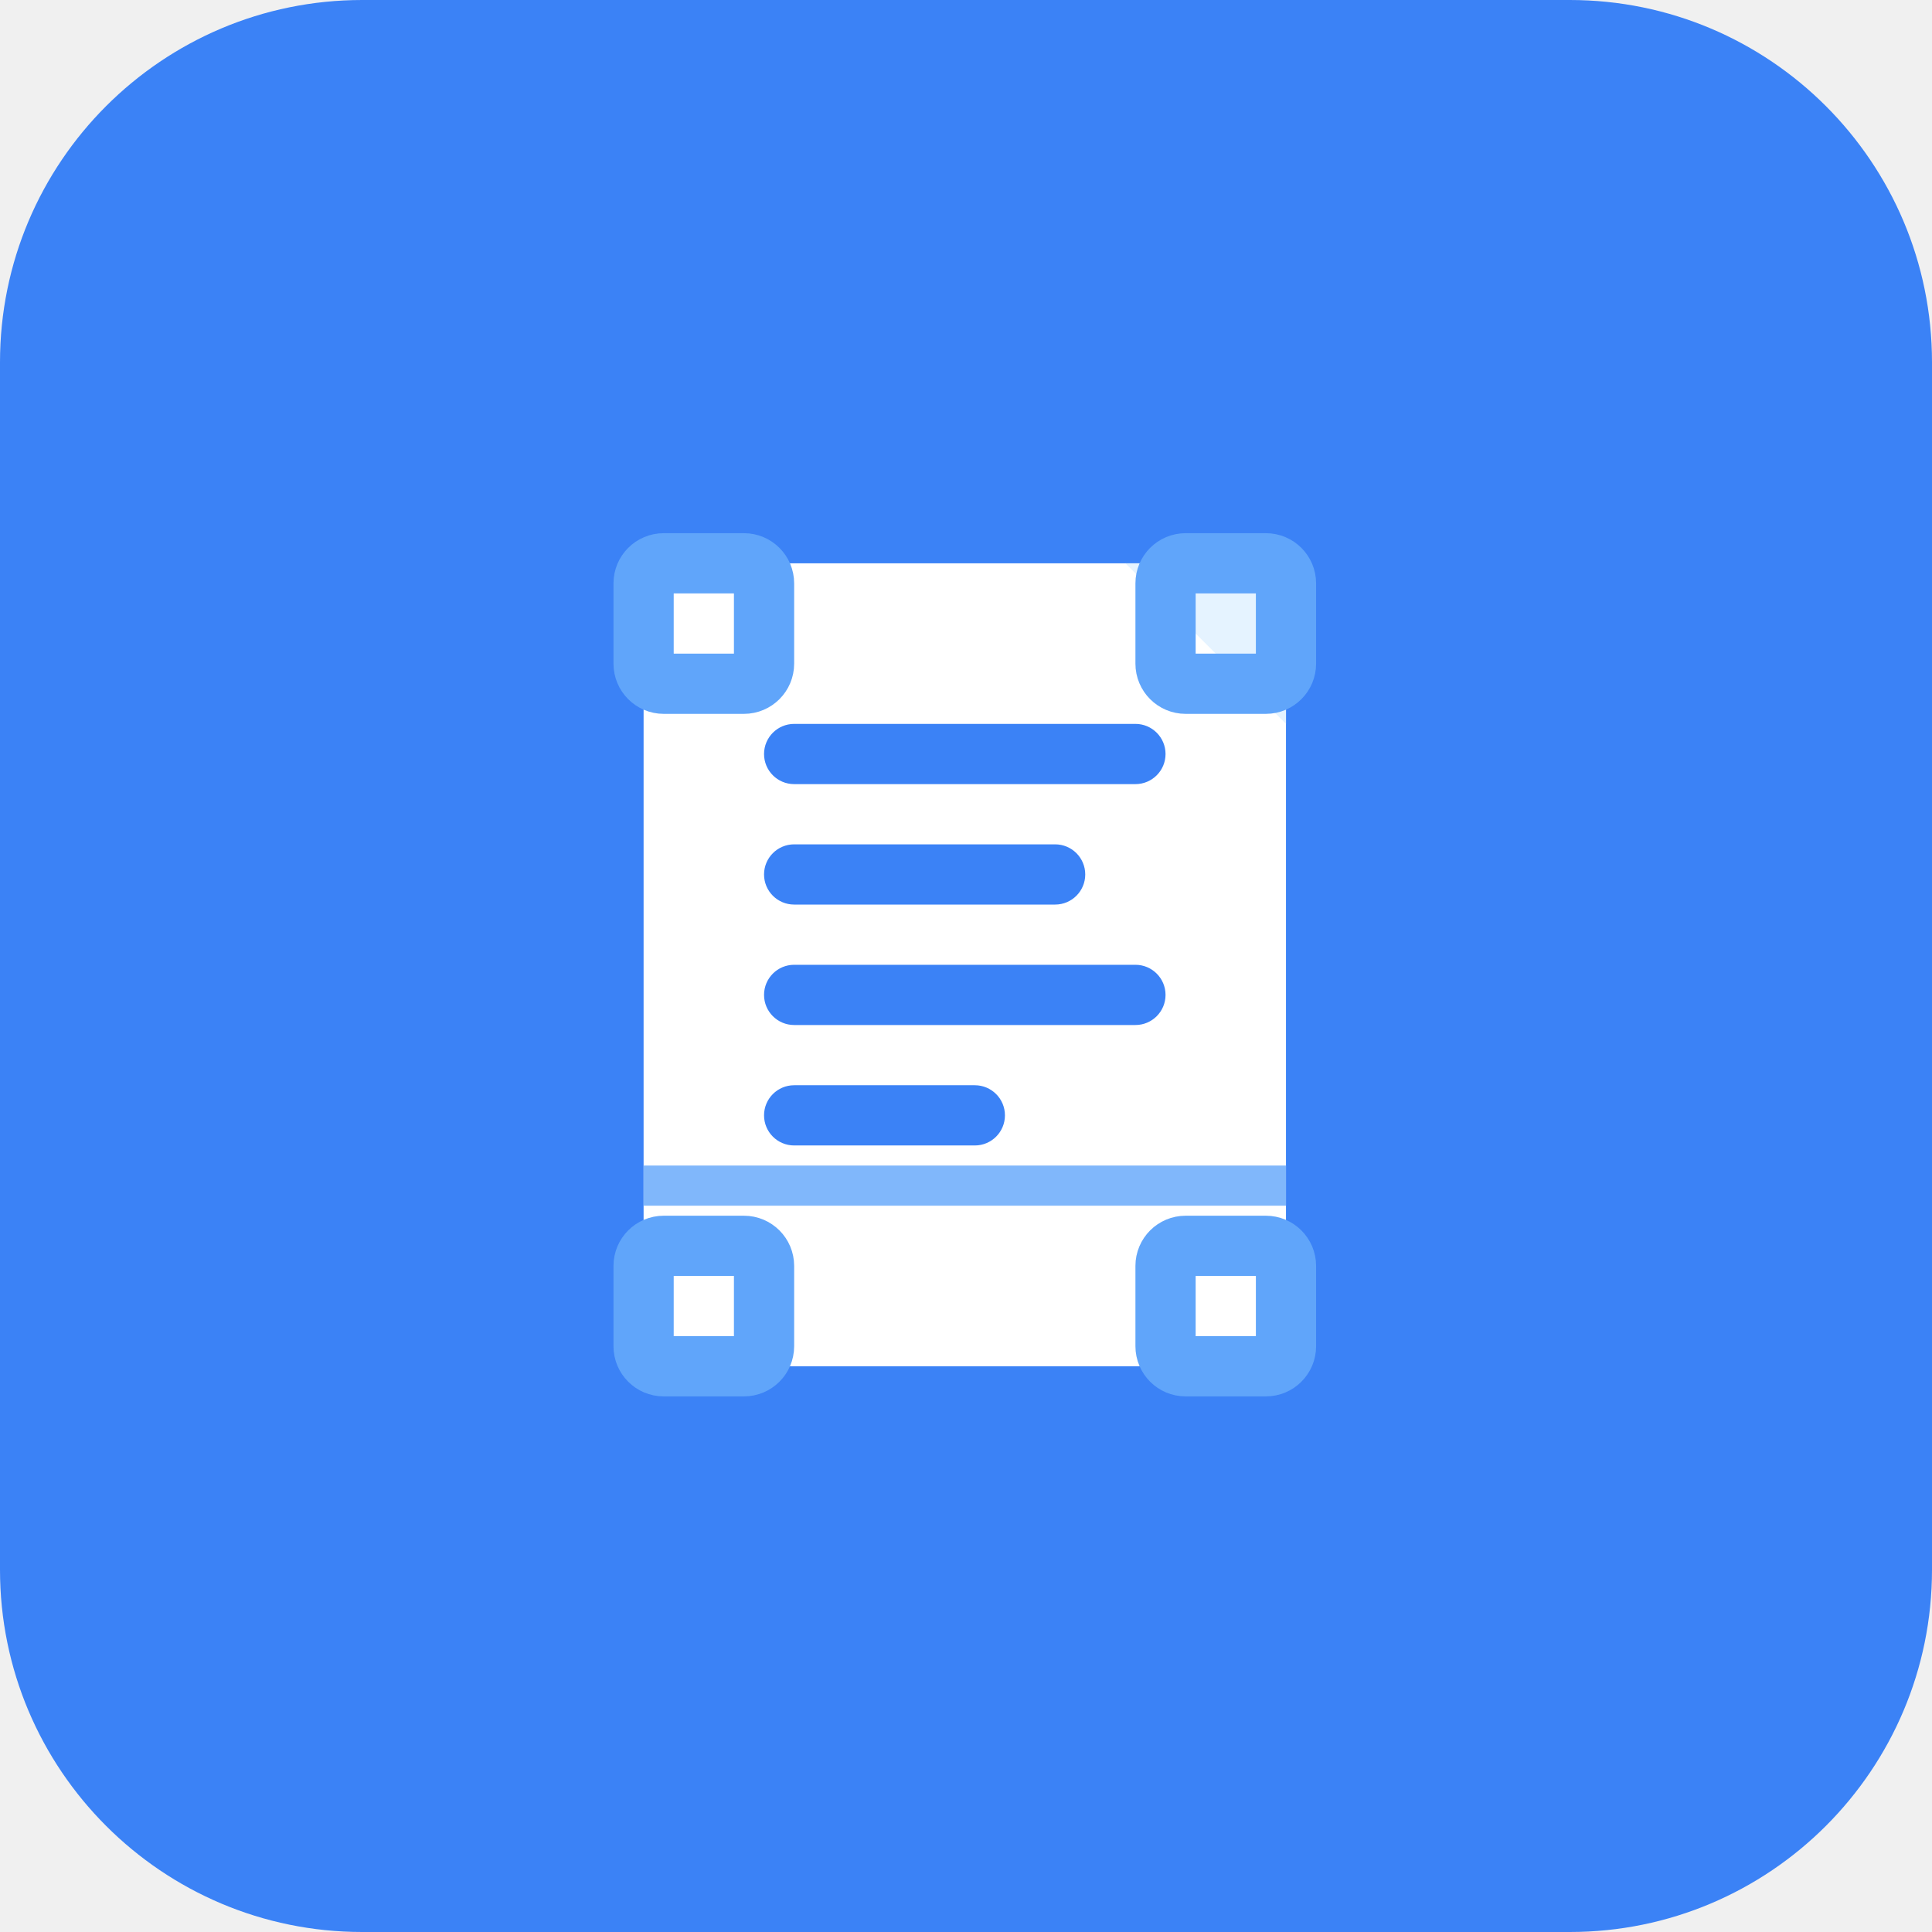
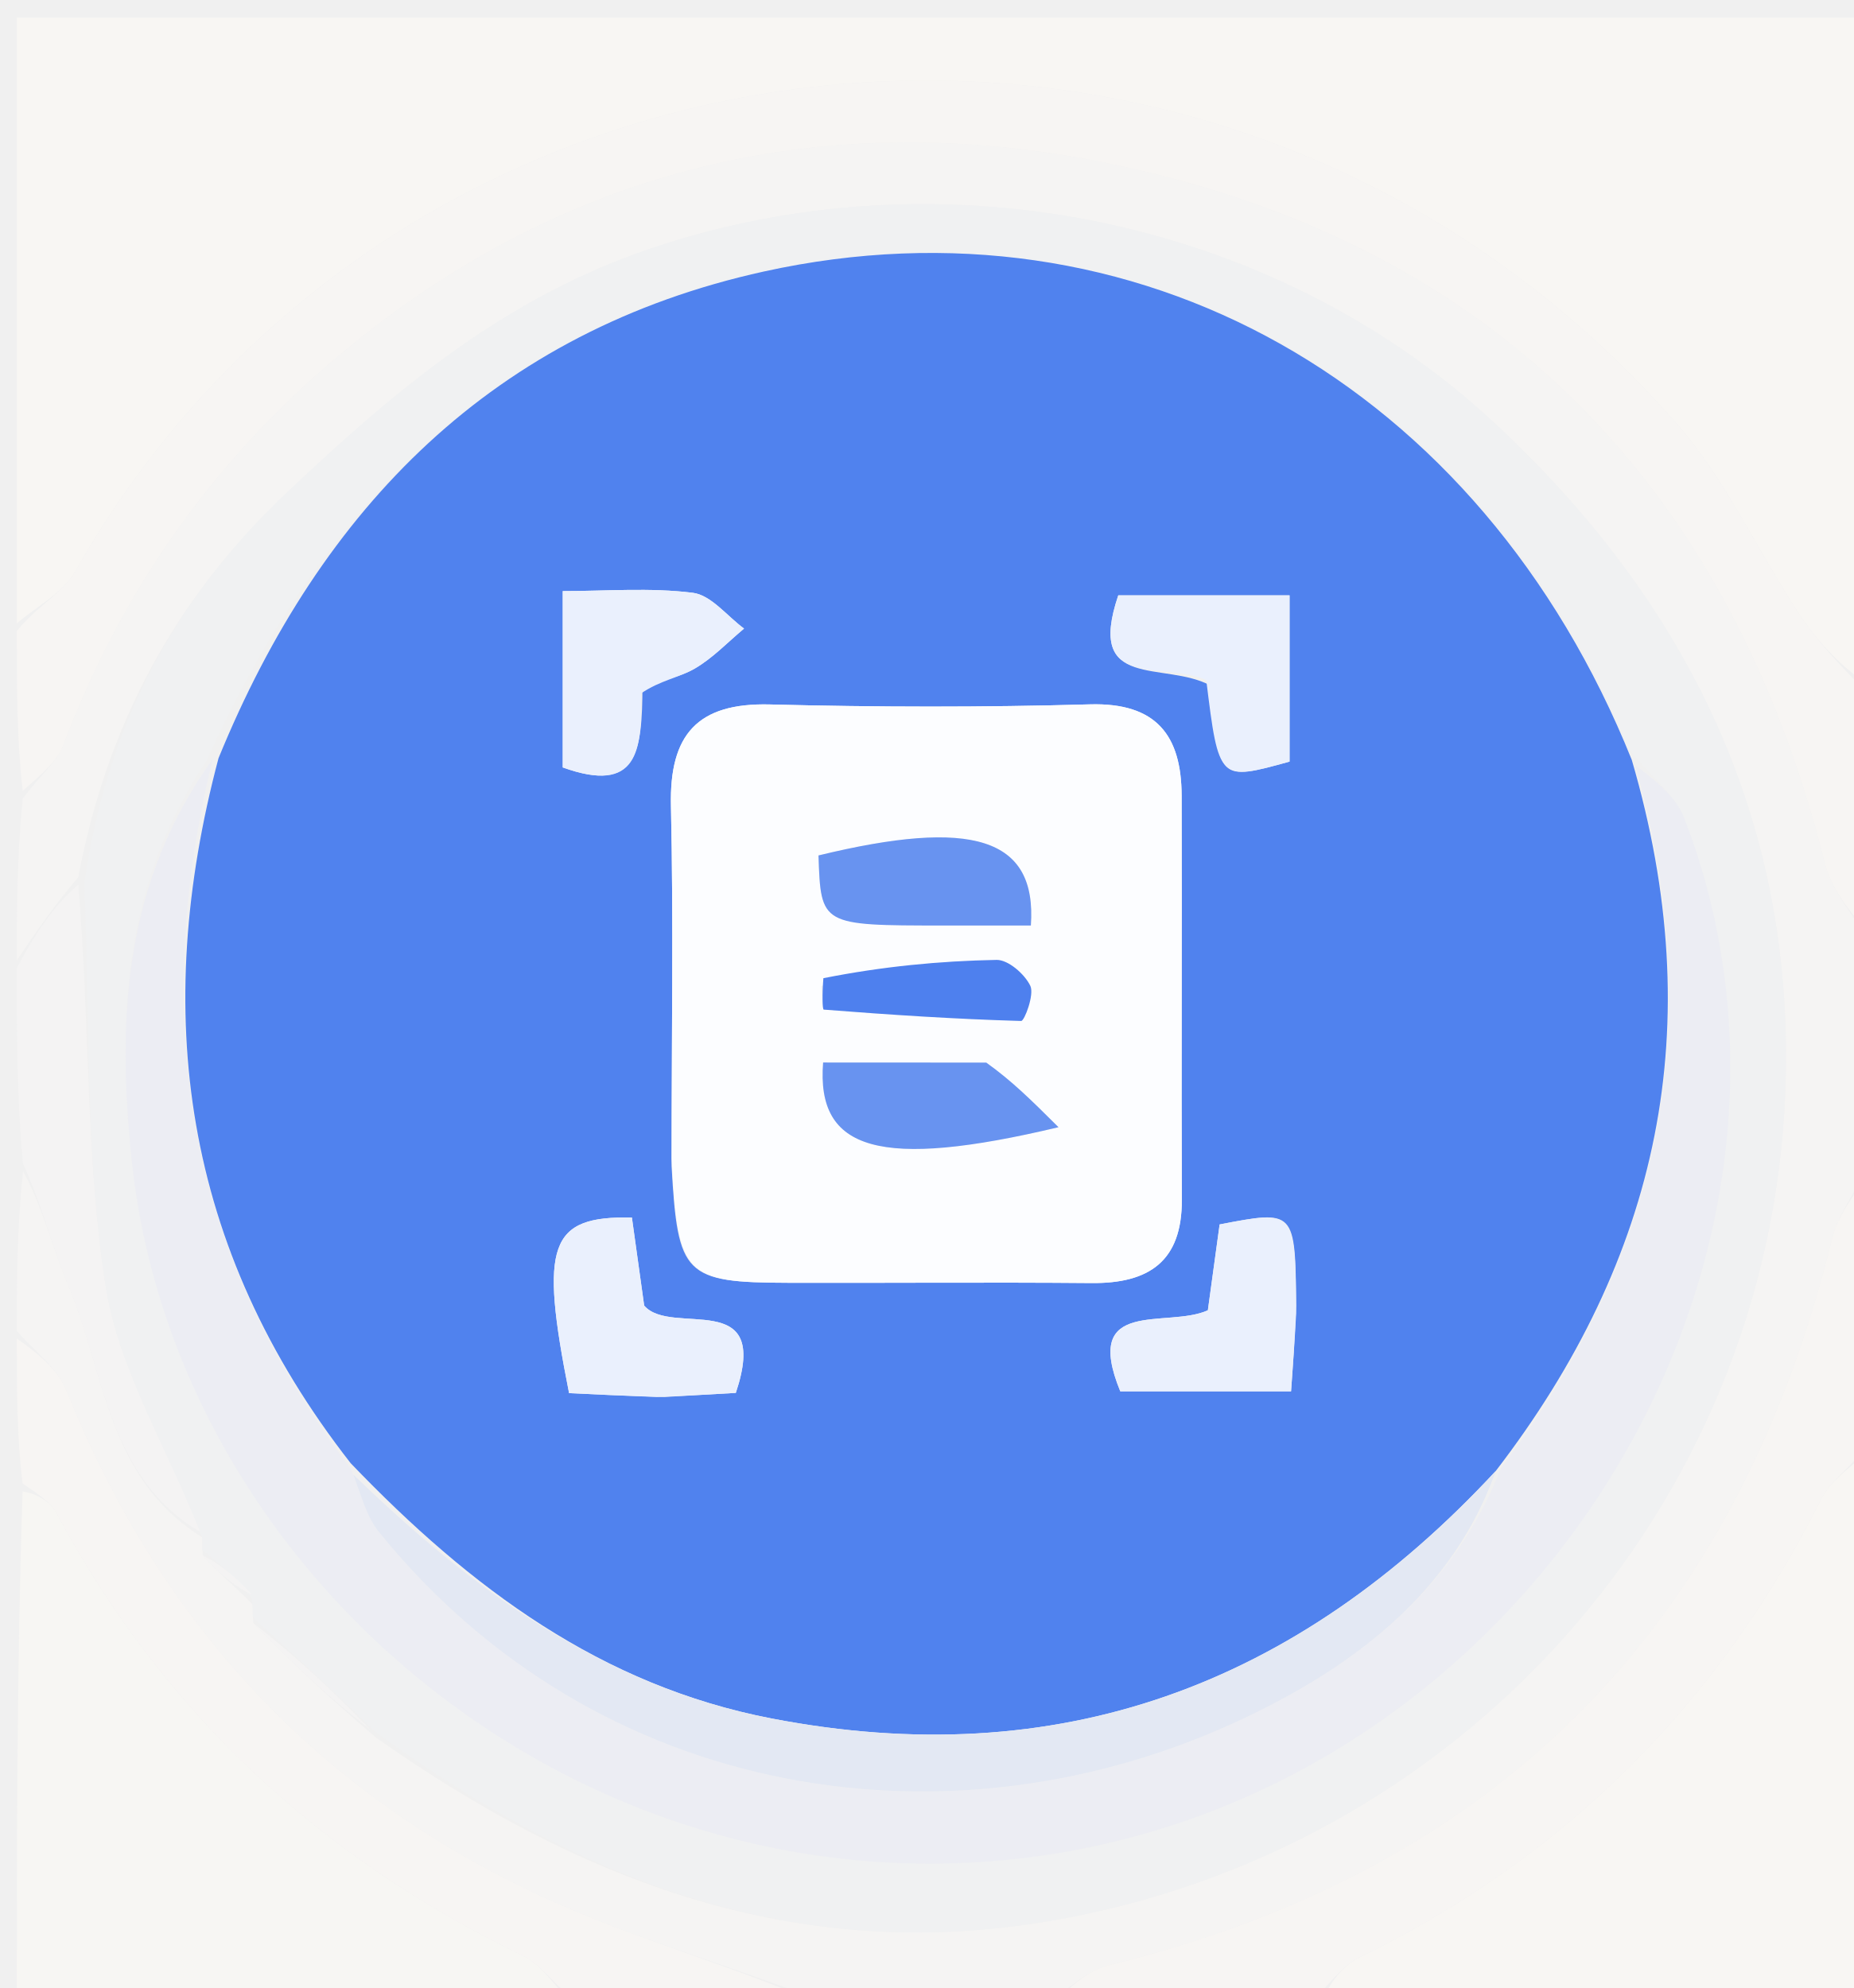
- <svg xmlns="http://www.w3.org/2000/svg" width="64" height="64" viewBox="0 0 64 64" fill="none">
-   <rect width="64" height="64" rx="12" fill="#3B82F6" />
-   <g transform="translate(16, 16) scale(1.33)">
-     <rect x="4" y="2" width="16" height="20" rx="2" fill="white" stroke="none" />
-     <path d="M16 2 L20 6 L20 2 Z" fill="#E5F3FF" />
-     <rect x="7" y="6" width="10" height="1.5" rx="0.75" fill="#3B82F6" />
-     <rect x="7" y="9" width="8" height="1.5" rx="0.75" fill="#3B82F6" />
-     <rect x="7" y="12" width="10" height="1.5" rx="0.75" fill="#3B82F6" />
-     <rect x="7" y="15" width="6" height="1.5" rx="0.75" fill="#3B82F6" />
-     <rect x="4" y="17" width="16" height="1" fill="#60A5FA" opacity="0.8" />
-     <rect x="4" y="2" width="3" height="3" fill="none" stroke="#60A5FA" stroke-width="1.5" rx="0.5" />
-     <rect x="17" y="2" width="3" height="3" fill="none" stroke="#60A5FA" stroke-width="1.5" rx="0.5" />
-     <rect x="4" y="19" width="3" height="3" fill="none" stroke="#60A5FA" stroke-width="1.5" rx="0.5" />
-     <rect x="17" y="19" width="3" height="3" fill="none" stroke="#60A5FA" stroke-width="1.5" rx="0.5" />
-   </g>
+ <svg xmlns="http://www.w3.org/2000/svg" version="1.1" id="Layer_1" x="0px" y="0px" width="100%" viewBox="0 0 110 118" enable-background="new 0 0 110 118" xml:space="preserve">
+   <path fill="#F8F6F3" opacity="1" stroke="none" d=" M1,37   C1,25.028 1,13.057 1,1.042   C37.552,1.042 74.104,1.042 111,1.042   C111,14.019 111,27.041 110.649,40.49   C109.104,39.417 107.793,37.996 106.743,36.403   C104.279,32.666 102.398,28.446 99.48,25.124   C72.313,-5.811 23.886,-0.346 4.468,33.917   C3.747,35.191 2.175,35.983 1,37  z" />
+   <path fill="#F5F4F3" opacity="1" stroke="none" d=" M111,56   C111,60.357 111,64.714 110.637,69.611   C109.744,71.279 109.007,72.357 108.716,73.544   C103.058,96.545 88.875,110.992 65.786,116.653   C64.414,116.989 63.257,118.197 62,119   C57.643,119 53.286,119 48.389,118.637   C43.078,116.598 38.185,115.202 33.558,113.193   C19.492,107.087 9.657,96.8 3.941,82.532   C3.399,81.179 2.001,80.169 1,79   C1,75.969 1,72.939 1.369,69.534   C2.507,71.568 3.106,74.047 4.079,76.37   C6.23,81.5 6.364,87.752 12,91.25   C12,91.5 12,91.999 12.037,92.338   C13.05,93.452 14.025,94.226 15,95.25   C15,95.5 15,95.999 15.037,96.343   C17.383,98.791 19.692,100.896 22.313,103.139   C34.497,111.722 47.267,116.551 62.204,114.038   C86.657,109.923 104.912,89.476 105.939,64.985   C106.606,49.103 100.388,36.037 88.786,25.197   C75.246,12.548 54.923,8.875 37.793,15.043   C29.576,18.002 23.22,23.367 17.009,29.252   C10.352,35.559 6.353,43.018 4.643,52.072   C3.19,53.763 2.095,55.381 1,57   C1,53.969 1,50.939 1.35,47.394   C2.397,46.005 3.373,45.237 3.75,44.241   C7.351,34.745 12.967,26.874 20.95,20.413   C34.423,9.511 49.855,6.33 66.196,9.787   C88.671,14.543 102.676,28.856 108.298,51.264   C108.724,52.962 110.078,54.427 111,56  z" />
+   <path fill="#F7F5F3" opacity="1" stroke="none" d=" M111,55.534   C110.078,54.427 108.724,52.962 108.298,51.264   C102.676,28.856 88.671,14.543 66.196,9.787   C49.855,6.33 34.423,9.511 20.95,20.413   C12.967,26.874 7.351,34.745 3.75,44.241   C3.373,45.237 2.397,46.005 1.35,46.94   C1,43.969 1,40.939 1,37.454   C2.175,35.983 3.747,35.191 4.468,33.917   C23.886,-0.346 72.313,-5.811 99.48,25.124   C102.398,28.446 104.279,32.666 106.743,36.403   C107.793,37.996 109.104,39.417 110.649,40.958   C111,45.689 111,50.379 111,55.534  z" />
+   <path fill="#F8F6F3" opacity="1" stroke="none" d=" M111,86   C111,96.927 111,107.853 111,119   C100.313,119 89.625,119 78.525,118.657   C78.972,117.59 79.728,116.655 80.706,116.175   C92.905,110.197 101.983,101.133 108.069,88.991   C108.664,87.802 110.005,86.988 111,86  z" />
+   <path fill="#F7F6F3" opacity="1" stroke="none" d=" M34,119   C23.076,119 12.152,119 1,119   C1,108.98 1,98.959 1.341,88.524   C2.249,88.676 2.994,89.145 3.356,89.82   C9.679,101.63 18.982,110.253 31.007,116.071   C32.199,116.647 33.012,118.005 34,119  z" />
+   <path fill="#F7F5F3" opacity="1" stroke="none" d=" M111,85.533   C110.005,86.988 108.664,87.802 108.069,88.991   C101.983,101.133 92.905,110.197 80.706,116.175   C79.728,116.655 78.972,117.59 78.056,118.657   C72.978,119 67.956,119 62.467,119   C63.257,118.197 64.414,116.989 65.786,116.653   C88.875,110.992 103.058,96.545 108.716,73.544   C109.007,72.357 109.744,71.279 110.637,70.075   C111,75.022 111,80.044 111,85.533  z" />
+   <path fill="#F7F5F3" opacity="1" stroke="none" d=" M34.465,119   C33.012,118.005 32.199,116.647 31.007,116.071   C18.982,110.253 9.679,101.63 3.356,89.82   C2.994,89.145 2.249,88.676 1.341,88.055   C1,85.3 1,82.6 1,79.45   C2.001,80.169 3.399,81.179 3.941,82.532   C9.657,96.8 19.492,107.087 33.558,113.193   C38.185,115.202 43.078,116.598 47.925,118.637   C43.643,119 39.286,119 34.465,119  z" />
+   <path fill="#F4F3F3" opacity="1" stroke="none" d=" M1,57.461   C2.095,55.381 3.19,53.763 4.643,52.516   C5.347,60.71 5.058,68.632 6.266,76.318   C7.063,81.387 10.014,86.118 12,91   C6.364,87.752 6.23,81.5 4.079,76.37   C3.106,74.047 2.507,71.568 1.369,69.08   C1,65.307 1,61.614 1,57.461  z" />
+   <path fill="#F0F1F2" opacity="1" stroke="none" d=" M12,91.25   C10.014,86.118 7.063,81.387 6.266,76.318   C5.058,68.632 5.347,60.71 5,52.444   C6.353,43.018 10.352,35.559 17.009,29.252   C23.22,23.367 29.576,18.002 37.793,15.043   C54.923,8.875 75.246,12.548 88.786,25.197   C100.388,36.037 106.606,49.103 105.939,64.985   C104.912,89.476 86.657,109.923 62.204,114.038   C47.267,116.551 34.497,111.722 22.276,102.795   C19.617,100.208 17.309,98.104 15,95.999   C15,95.999 15,95.5 14.963,94.911   C13.951,93.548 12.975,92.774 12,91.999   C12,91.999 12,91.5 12,91.25  M96.641,44.403   C87.856,22.77 67.37,11.259 45.341,16.113   C29.323,19.642 19.058,30.1 12.267,45.129   C7.42,52.333 6.94,60.126 7.79,68.637   C10.322,93.975 35.177,114.213 62.225,110.085   C91.289,105.649 109.979,74.574 99.95,48.553   C99.426,47.195 98.024,46.176 96.641,44.403  z" />
+   <path fill="#F4F3F3" opacity="1" stroke="none" d=" M15.037,96.343   C17.309,98.104 19.617,100.208 21.963,102.656   C19.692,100.896 17.383,98.791 15.037,96.343  z" />
+   <path fill="#F4F3F3" opacity="1" stroke="none" d=" M12.037,92.338   C12.975,92.774 13.951,93.548 14.963,94.661   C14.025,94.226 13.05,93.452 12.037,92.338  z" />
+   <path fill="#5082EE" opacity="1" stroke="none" d=" M12.969,45   C19.058,30.1 29.323,19.642 45.341,16.113   C67.37,11.259 87.856,22.77 96.835,45.104   C101.476,60.961 98.47,74.682 88.765,87.31   C76.9,100.105 62.768,105.28 45.777,102   C35.72,100.058 27.928,94.276 20.811,86.85   C10.804,74.045 8.97,60.064 12.969,45  M39.855,69.246   C40.221,75.726 40.61,76.125 46.796,76.142   C52.792,76.158 58.788,76.105 64.784,76.157   C68.186,76.187 70.15,74.871 70.135,71.212   C70.102,63.218 70.15,55.223 70.123,47.228   C70.111,43.659 68.632,41.695 64.675,41.808   C58.351,41.989 52.015,41.976 45.689,41.814   C41.377,41.704 39.723,43.612 39.816,47.815   C39.968,54.64 39.855,61.472 39.855,69.246  M39.428,82.921   C40.88,82.838 42.333,82.754 43.666,82.677   C45.784,76.352 39.841,79.38 38.228,77.495   C37.98,75.718 37.736,73.969 37.499,72.267   C32.592,72.172 32.01,73.844 33.771,82.691   C35.289,82.765 36.902,82.843 39.428,82.921  M76.92,77.495   C76.864,71.812 76.864,71.812 72.377,72.678   C72.142,74.397 71.902,76.145 71.679,77.774   C69.259,78.874 64.182,76.974 66.481,82.583   C69.928,82.583 73.16,82.583 76.616,82.583   C76.732,80.98 76.826,79.693 76.92,77.495  M71.869,40.707   C72.325,46.368 72.325,46.368 76.527,45.206   C76.527,41.941 76.527,38.716 76.527,35.336   C72.878,35.336 69.625,35.336 66.363,35.336   C64.419,41.064 69.085,39.188 71.869,40.707  M38.126,40.718   C39.168,40.388 40.305,40.221 41.228,39.685   C42.301,39.062 43.187,38.116 44.155,37.31   C43.146,36.568 42.2,35.322 41.115,35.186   C38.587,34.868 35.991,35.085 33.395,35.085   C33.395,39.184 33.395,42.428 33.395,45.552   C37.852,47.154 38.109,44.582 38.126,40.718  z" />
+   <path fill="#ECEDF3" opacity="1" stroke="none" d=" M89.059,87.168   C98.47,74.682 101.476,60.961 97.03,45.402   C98.024,46.176 99.426,47.195 99.95,48.553   C109.979,74.574 91.289,105.649 62.225,110.085   C35.177,114.213 10.322,93.975 7.79,68.637   C6.94,60.126 7.42,52.333 12.618,45.065   C8.97,60.064 10.804,74.045 20.833,87.202   C21.471,88.891 21.779,90.055 22.469,90.91   C35.439,106.97 56.564,110.177 73.841,101.984   C80.464,98.843 86.245,94.423 89.059,87.168  z" />
+   <path fill="#FCFDFF" opacity="1" stroke="none" d=" M39.855,68.773   C39.855,61.472 39.968,54.64 39.816,47.815   C39.723,43.612 41.377,41.704 45.689,41.814   C52.015,41.976 58.351,41.989 64.675,41.808   C68.632,41.695 70.111,43.659 70.123,47.228   C70.15,55.223 70.102,63.218 70.135,71.212   C70.15,74.871 68.186,76.187 64.784,76.157   C58.788,76.105 52.792,76.158 46.796,76.142   C40.61,76.125 40.221,75.726 39.855,68.773  M58.09,63.067   C54.993,63.067 51.896,63.067 48.847,63.067   C48.43,68.323 52.231,69.426 62.815,66.907   C61.185,65.284 60.078,64.181 58.09,63.067  M56.393,54.935   C58.001,54.935 59.609,54.935 61.175,54.935   C61.546,49.683 57.659,48.566 48.572,50.776   C48.713,54.93 48.713,54.93 56.393,54.935  M48.742,58.526   C48.788,59.013 48.801,59.919 48.884,59.926   C52.785,60.232 56.69,60.491 60.6,60.6   C60.791,60.605 61.39,59.04 61.143,58.517   C60.811,57.818 59.829,56.964 59.141,56.977   C55.752,57.039 52.368,57.365 48.742,58.526  z" />
+   <path fill="#E3E8F3" opacity="1" stroke="none" d=" M88.765,87.31   C86.245,94.423 80.464,98.843 73.841,101.984   C56.564,110.177 35.439,106.97 22.469,90.91   C21.779,90.055 21.471,88.891 20.963,87.52   C27.928,94.276 35.72,100.058 45.777,102   C62.768,105.28 76.9,100.105 88.765,87.31  z" />
+   <path fill="#EAF0FD" opacity="1" stroke="none" d=" M38.971,82.921   C36.902,82.843 35.289,82.765 33.771,82.691   C32.01,73.844 32.592,72.172 37.499,72.267   C37.736,73.969 37.98,75.718 38.228,77.495   C39.841,79.38 45.784,76.352 43.666,82.677   C42.333,82.754 40.88,82.838 38.971,82.921  z" />
+   <path fill="#EAF0FD" opacity="1" stroke="none" d=" M76.92,77.951   C76.826,79.693 76.732,80.98 76.616,82.583   C73.16,82.583 69.928,82.583 66.481,82.583   C64.182,76.974 69.259,78.874 71.679,77.774   C71.902,76.145 72.142,74.397 72.377,72.678   C76.864,71.812 76.864,71.812 76.92,77.951  z" />
+   <path fill="#EAF0FD" opacity="1" stroke="none" d=" M71.584,40.37   C69.085,39.188 64.419,41.064 66.363,35.336   C69.625,35.336 72.878,35.336 76.527,35.336   C76.527,38.716 76.527,41.941 76.527,45.206   C72.325,46.368 72.325,46.368 71.584,40.37  z" />
+   <path fill="#EAF0FD" opacity="1" stroke="none" d=" M38.046,41.155   C38.109,44.582 37.852,47.154 33.395,45.552   C33.395,42.428 33.395,39.184 33.395,35.085   C35.991,35.085 38.587,34.868 41.115,35.186   C42.2,35.322 43.146,36.568 44.155,37.31   C43.187,38.116 42.301,39.062 41.228,39.685   C40.305,40.221 39.168,40.388 38.046,41.155  z" />
+   <path fill="#6893F0" opacity="1" stroke="none" d=" M58.53,63.072   C60.078,64.181 61.185,65.284 62.815,66.907   C52.231,69.426 48.43,68.323 48.847,63.067   C51.896,63.067 54.993,63.067 58.53,63.072  z" />
+   <path fill="#6893F0" opacity="1" stroke="none" d=" M55.943,54.935   C48.713,54.93 48.713,54.93 48.572,50.776   C57.659,48.566 61.546,49.683 61.175,54.935   C59.609,54.935 58.001,54.935 55.943,54.935  z" />
+   <path fill="#4E80EE" opacity="1" stroke="none" d=" M48.862,58.062   C52.368,57.365 55.752,57.039 59.141,56.977   C59.829,56.964 60.811,57.818 61.143,58.517   C61.39,59.04 60.791,60.605 60.6,60.6   C56.69,60.491 52.785,60.232 48.884,59.926   C48.801,59.919 48.788,59.013 48.862,58.062  z" />
</svg>
